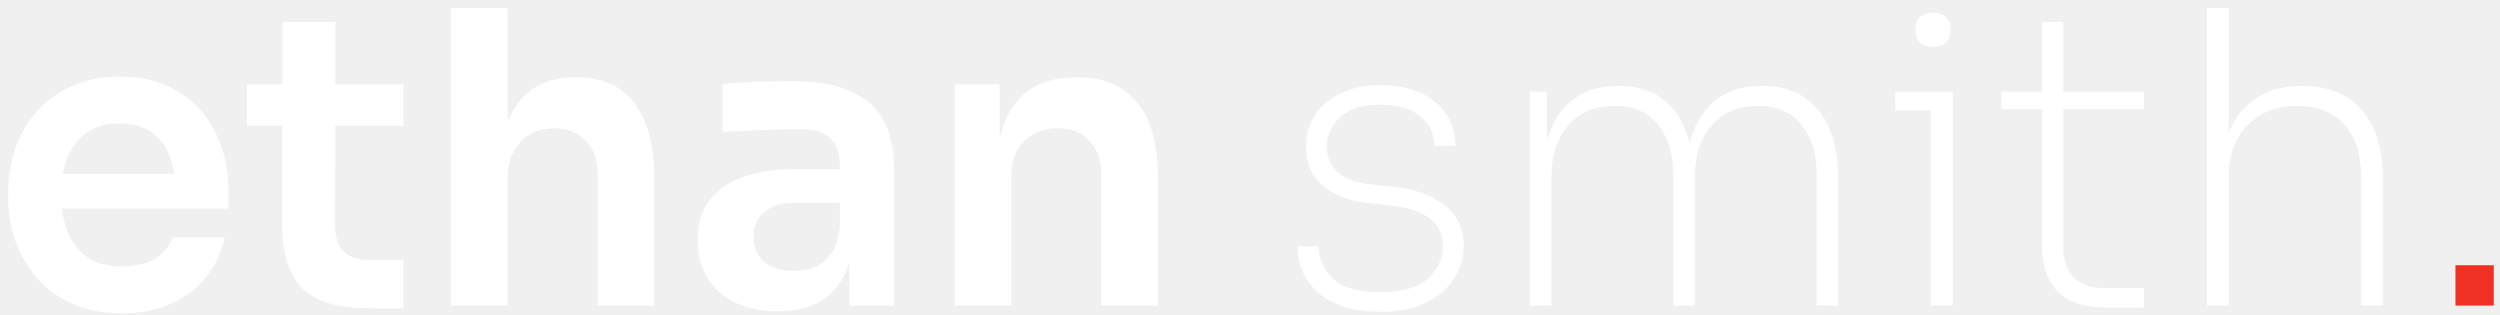
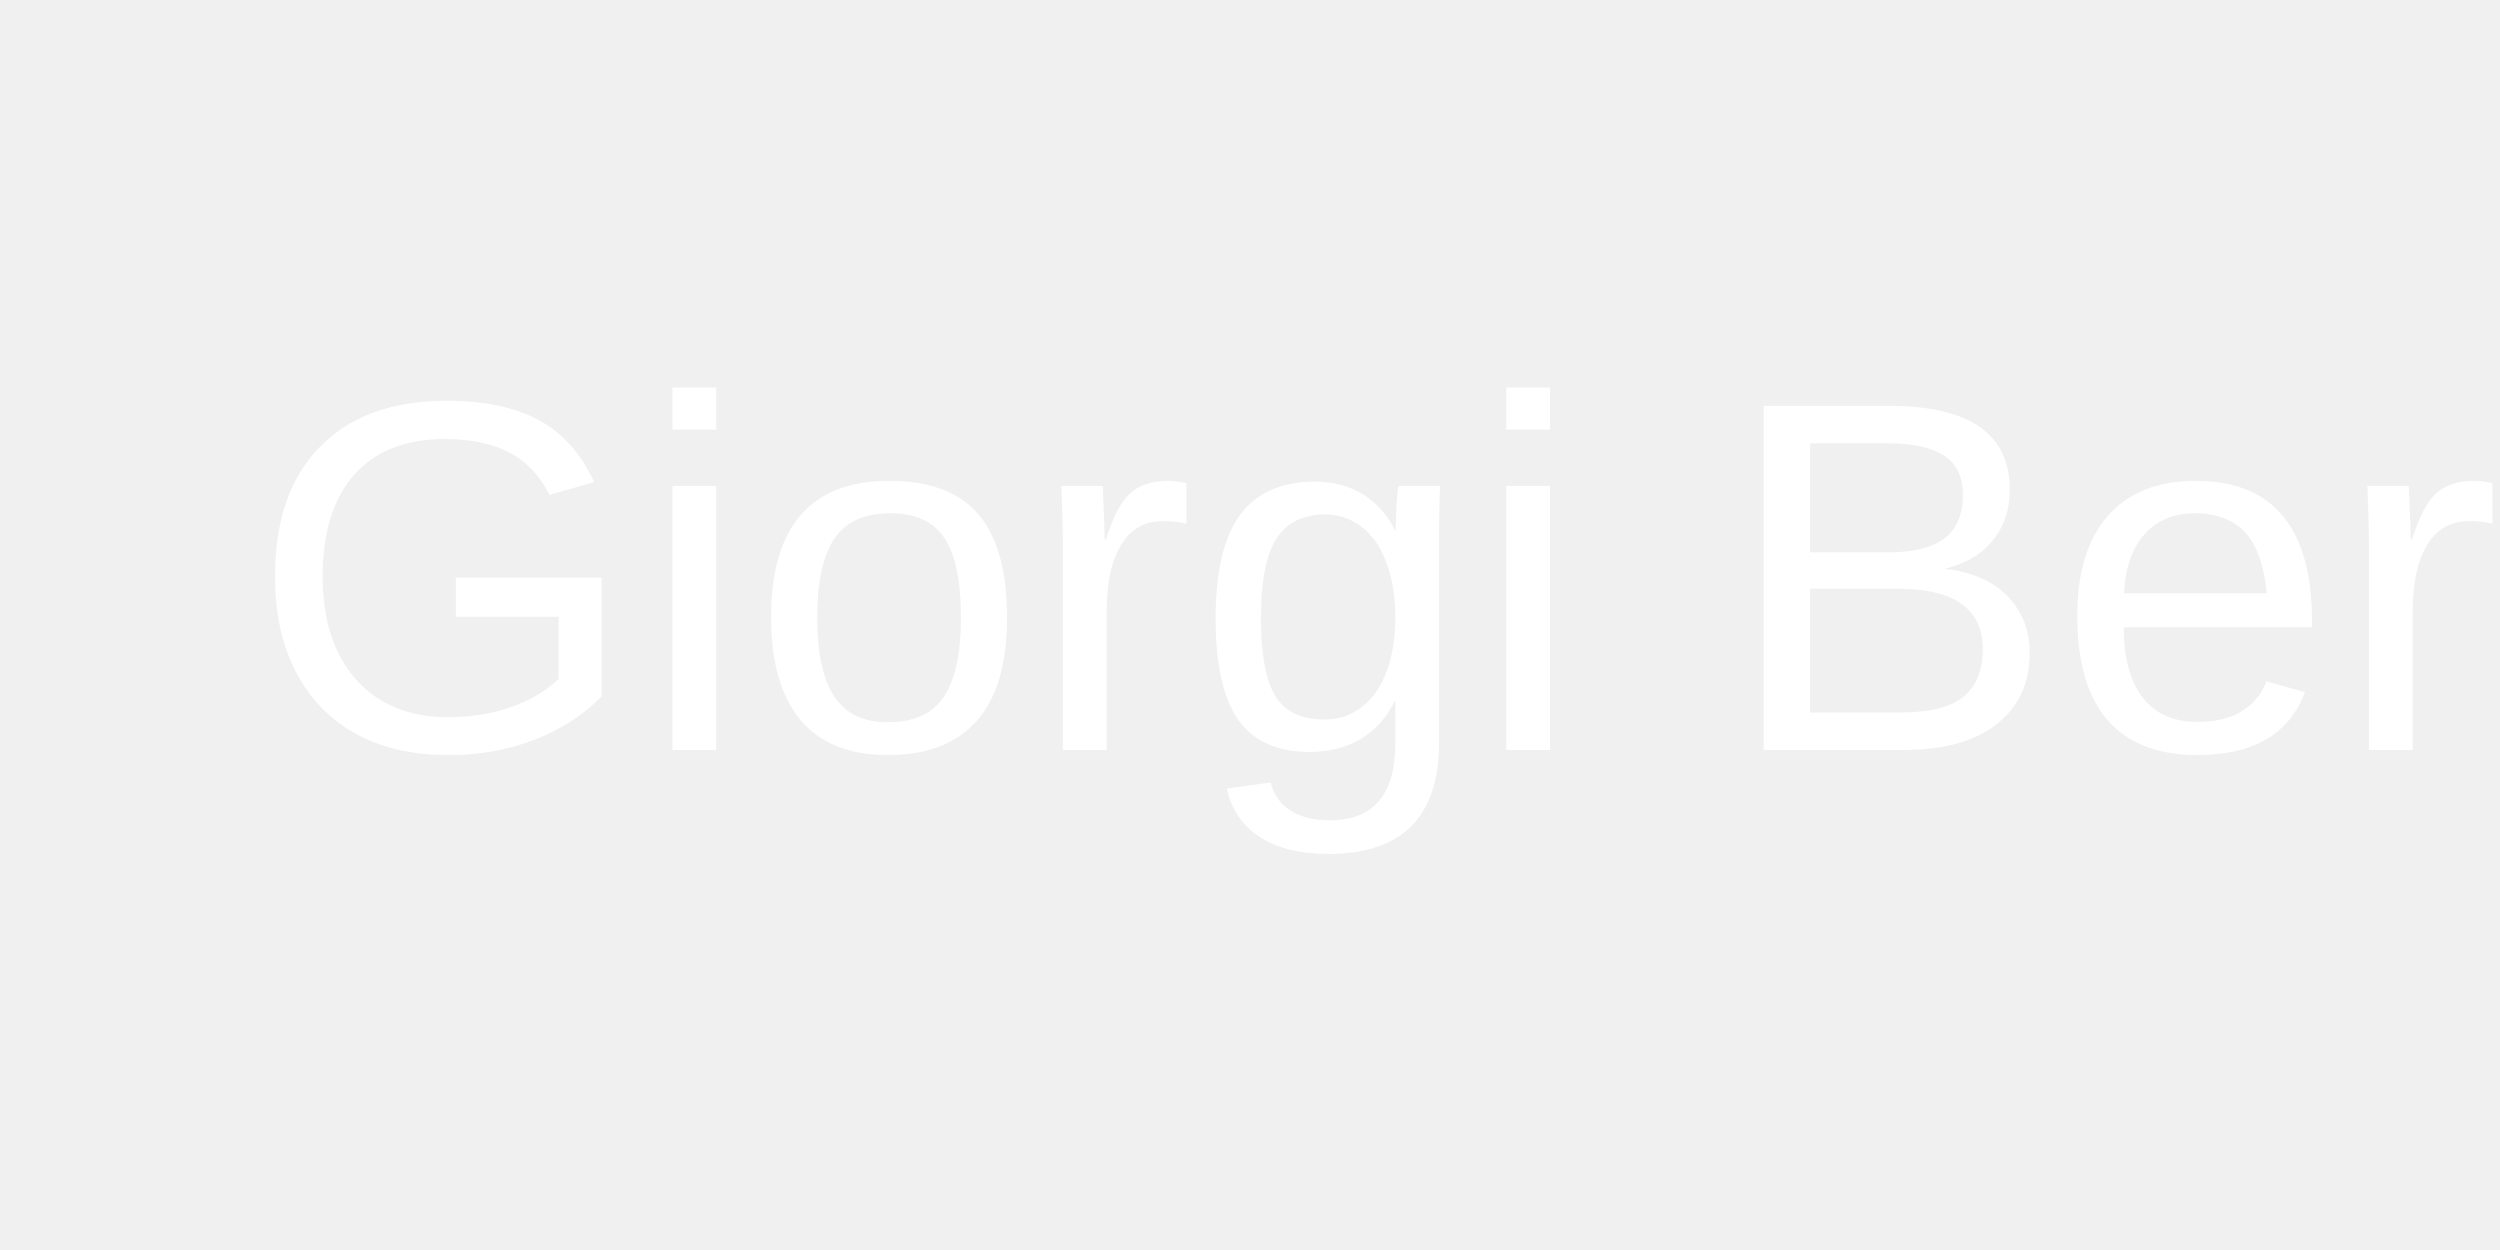
- <svg xmlns="http://www.w3.org/2000/svg" width="270" height="34" viewBox="0 0 270 34" fill="none">
-   <path d="M13.168 33.836C11.115 33.836 9.311 33.484 7.756 32.78C6.231 32.076 4.955 31.137 3.928 29.964C2.931 28.761 2.168 27.427 1.64 25.96C1.141 24.493 0.892 22.997 0.892 21.472V20.636C0.892 19.052 1.141 17.527 1.64 16.06C2.168 14.564 2.931 13.244 3.928 12.1C4.955 10.927 6.216 10.003 7.712 9.328C9.208 8.624 10.939 8.272 12.904 8.272C15.485 8.272 17.641 8.844 19.372 9.988C21.132 11.103 22.452 12.584 23.332 14.432C24.212 16.251 24.652 18.216 24.652 20.328V22.528H3.488V18.788H20.824L18.932 20.636C18.932 19.111 18.712 17.805 18.272 16.72C17.832 15.635 17.157 14.799 16.248 14.212C15.368 13.625 14.253 13.332 12.904 13.332C11.555 13.332 10.411 13.64 9.472 14.256C8.533 14.872 7.815 15.767 7.316 16.94C6.847 18.084 6.612 19.463 6.612 21.076C6.612 22.572 6.847 23.907 7.316 25.08C7.785 26.224 8.504 27.133 9.472 27.808C10.44 28.453 11.672 28.776 13.168 28.776C14.664 28.776 15.881 28.483 16.82 27.896C17.759 27.28 18.36 26.532 18.624 25.652H24.256C23.904 27.295 23.229 28.732 22.232 29.964C21.235 31.196 19.959 32.149 18.404 32.824C16.879 33.499 15.133 33.836 13.168 33.836ZM40.145 33.308C37.945 33.308 36.127 33.029 34.689 32.472C33.281 31.885 32.225 30.917 31.521 29.568C30.817 28.189 30.465 26.341 30.465 24.024L30.509 2.376H36.229L36.185 24.42C36.185 25.593 36.493 26.503 37.109 27.148C37.755 27.764 38.664 28.072 39.837 28.072H43.577V33.308H40.145ZM26.681 13.596V9.108H43.577V13.596H26.681ZM48.71 33V0.88H54.826V19.624H53.77C53.77 17.219 54.078 15.18 54.694 13.508C55.31 11.836 56.22 10.56 57.422 9.68C58.654 8.8 60.209 8.36 62.086 8.36H62.35C65.078 8.36 67.146 9.299 68.554 11.176C69.962 13.053 70.666 15.781 70.666 19.36V33H64.55V18.788C64.55 17.263 64.11 16.06 63.23 15.18C62.38 14.3 61.25 13.86 59.842 13.86C58.346 13.86 57.129 14.359 56.19 15.356C55.281 16.324 54.826 17.6 54.826 19.184V33H48.71ZM91.718 33V25.916H90.706V18.04C90.706 16.661 90.368 15.635 89.694 14.96C89.019 14.285 87.978 13.948 86.57 13.948C85.836 13.948 84.956 13.963 83.93 13.992C82.903 14.021 81.862 14.065 80.806 14.124C79.779 14.153 78.855 14.197 78.034 14.256V9.064C78.708 9.005 79.471 8.947 80.322 8.888C81.172 8.829 82.038 8.8 82.918 8.8C83.827 8.771 84.678 8.756 85.47 8.756C87.934 8.756 89.972 9.079 91.586 9.724C93.228 10.369 94.46 11.381 95.282 12.76C96.132 14.139 96.558 15.943 96.558 18.172V33H91.718ZM84.018 33.616C82.287 33.616 80.762 33.308 79.442 32.692C78.151 32.076 77.139 31.196 76.406 30.052C75.702 28.908 75.35 27.529 75.35 25.916C75.35 24.156 75.775 22.719 76.626 21.604C77.506 20.489 78.723 19.653 80.278 19.096C81.862 18.539 83.71 18.26 85.822 18.26H91.366V21.912H85.734C84.326 21.912 83.24 22.264 82.478 22.968C81.744 23.643 81.378 24.523 81.378 25.608C81.378 26.693 81.744 27.573 82.478 28.248C83.24 28.923 84.326 29.26 85.734 29.26C86.584 29.26 87.362 29.113 88.066 28.82C88.799 28.497 89.4 27.969 89.87 27.236C90.368 26.473 90.647 25.447 90.706 24.156L92.202 25.872C92.055 27.544 91.644 28.952 90.97 30.096C90.324 31.24 89.415 32.12 88.242 32.736C87.098 33.323 85.69 33.616 84.018 33.616ZM103.109 33V9.108H107.949V19.36H107.509C107.509 16.925 107.831 14.901 108.477 13.288C109.122 11.645 110.075 10.413 111.337 9.592C112.627 8.771 114.226 8.36 116.133 8.36H116.397C119.242 8.36 121.398 9.284 122.865 11.132C124.331 12.951 125.065 15.679 125.065 19.316V33H118.949V18.788C118.949 17.321 118.523 16.133 117.673 15.224C116.851 14.315 115.707 13.86 114.241 13.86C112.745 13.86 111.527 14.329 110.589 15.268C109.679 16.177 109.225 17.409 109.225 18.964V33H103.109ZM149.1 33.66C146.225 33.66 144.011 33 142.456 31.68C140.931 30.36 140.153 28.673 140.124 26.62H142.412C142.412 27.94 142.925 29.099 143.952 30.096C145.008 31.064 146.724 31.548 149.1 31.548C151.417 31.548 153.119 31.064 154.204 30.096C155.289 29.099 155.832 27.925 155.832 26.576C155.832 25.256 155.333 24.244 154.336 23.54C153.368 22.836 152.048 22.396 150.376 22.22L147.648 21.912C145.624 21.677 144.011 21.047 142.808 20.02C141.635 18.993 141.048 17.6 141.048 15.84C141.048 14.579 141.371 13.449 142.016 12.452C142.661 11.455 143.585 10.663 144.788 10.076C146.02 9.489 147.457 9.196 149.1 9.196C151.505 9.196 153.441 9.783 154.908 10.956C156.404 12.129 157.167 13.728 157.196 15.752H154.908C154.937 14.491 154.439 13.435 153.412 12.584C152.415 11.733 150.977 11.308 149.1 11.308C147.135 11.308 145.668 11.763 144.7 12.672C143.761 13.581 143.292 14.652 143.292 15.884C143.292 16.911 143.659 17.791 144.392 18.524C145.155 19.257 146.299 19.712 147.824 19.888L150.552 20.196C152.723 20.401 154.512 21.032 155.92 22.088C157.357 23.144 158.076 24.655 158.076 26.62C158.076 27.94 157.709 29.128 156.976 30.184C156.272 31.24 155.26 32.091 153.94 32.736C152.62 33.352 151.007 33.66 149.1 33.66ZM165.223 33V9.9H167.071V19.36H166.543C166.543 17.365 166.837 15.62 167.423 14.124C168.039 12.599 168.949 11.411 170.151 10.56C171.354 9.709 172.879 9.284 174.727 9.284H174.859C176.678 9.284 178.189 9.709 179.391 10.56C180.594 11.381 181.474 12.555 182.031 14.08C182.618 15.576 182.911 17.336 182.911 19.36H182.031C182.031 17.365 182.325 15.62 182.911 14.124C183.527 12.599 184.437 11.411 185.639 10.56C186.871 9.709 188.411 9.284 190.259 9.284H190.391C192.21 9.284 193.721 9.709 194.923 10.56C196.155 11.381 197.065 12.555 197.651 14.08C198.238 15.576 198.531 17.336 198.531 19.36V33H196.199V18.832C196.199 16.632 195.657 14.857 194.571 13.508C193.515 12.129 191.946 11.44 189.863 11.44C187.751 11.44 186.079 12.144 184.847 13.552C183.645 14.96 183.043 16.793 183.043 19.052V33H180.711V18.832C180.711 16.632 180.169 14.857 179.083 13.508C178.027 12.129 176.458 11.44 174.375 11.44C172.263 11.44 170.591 12.144 169.359 13.552C168.157 14.96 167.555 16.793 167.555 19.052V33H165.223ZM208.522 33V9.9H210.898V33H208.522ZM204.694 11.924V9.9H210.898V11.924H204.694ZM208.742 5.06C208.126 5.06 207.656 4.899 207.334 4.576C207.011 4.224 206.85 3.784 206.85 3.256C206.85 2.699 207.011 2.244 207.334 1.892C207.656 1.54 208.14 1.364 208.786 1.364C209.402 1.364 209.871 1.54 210.194 1.892C210.516 2.244 210.678 2.699 210.678 3.256C210.678 3.784 210.516 4.224 210.194 4.576C209.9 4.899 209.416 5.06 208.742 5.06ZM227.709 33.22C226.271 33.22 225.01 33.015 223.925 32.604C222.839 32.164 222.003 31.431 221.417 30.404C220.83 29.377 220.537 27.999 220.537 26.268V2.376H222.825V26.664C222.825 28.072 223.206 29.172 223.969 29.964C224.761 30.727 225.846 31.108 227.225 31.108H231.537V33.22H227.709ZM216.137 11.792V9.9H231.537V11.792H216.137ZM238.356 33V0.88H240.688V18.04L239.852 19.536C239.852 17.512 240.16 15.737 240.776 14.212C241.422 12.657 242.39 11.455 243.68 10.604C244.971 9.724 246.599 9.284 248.564 9.284H248.652C251.527 9.284 253.698 10.193 255.164 12.012C256.631 13.801 257.364 16.251 257.364 19.36V33H254.988V18.832C254.988 16.603 254.387 14.813 253.184 13.464C251.982 12.115 250.28 11.44 248.08 11.44C245.822 11.44 244.018 12.159 242.668 13.596C241.348 15.004 240.688 16.852 240.688 19.14V33H238.356Z" fill="white" />
+ <svg xmlns="http://www.w3.org/2000/svg" viewBox="0 0 100 50" width="100" height="50">
+   <text x="10" y="30" font-family="Arial" font-size="20" fill="white">Giorgi Ber</text>
  <path d="M265.19 33V28.644H269.326V33H265.19Z" fill="#F13024" />
</svg>
